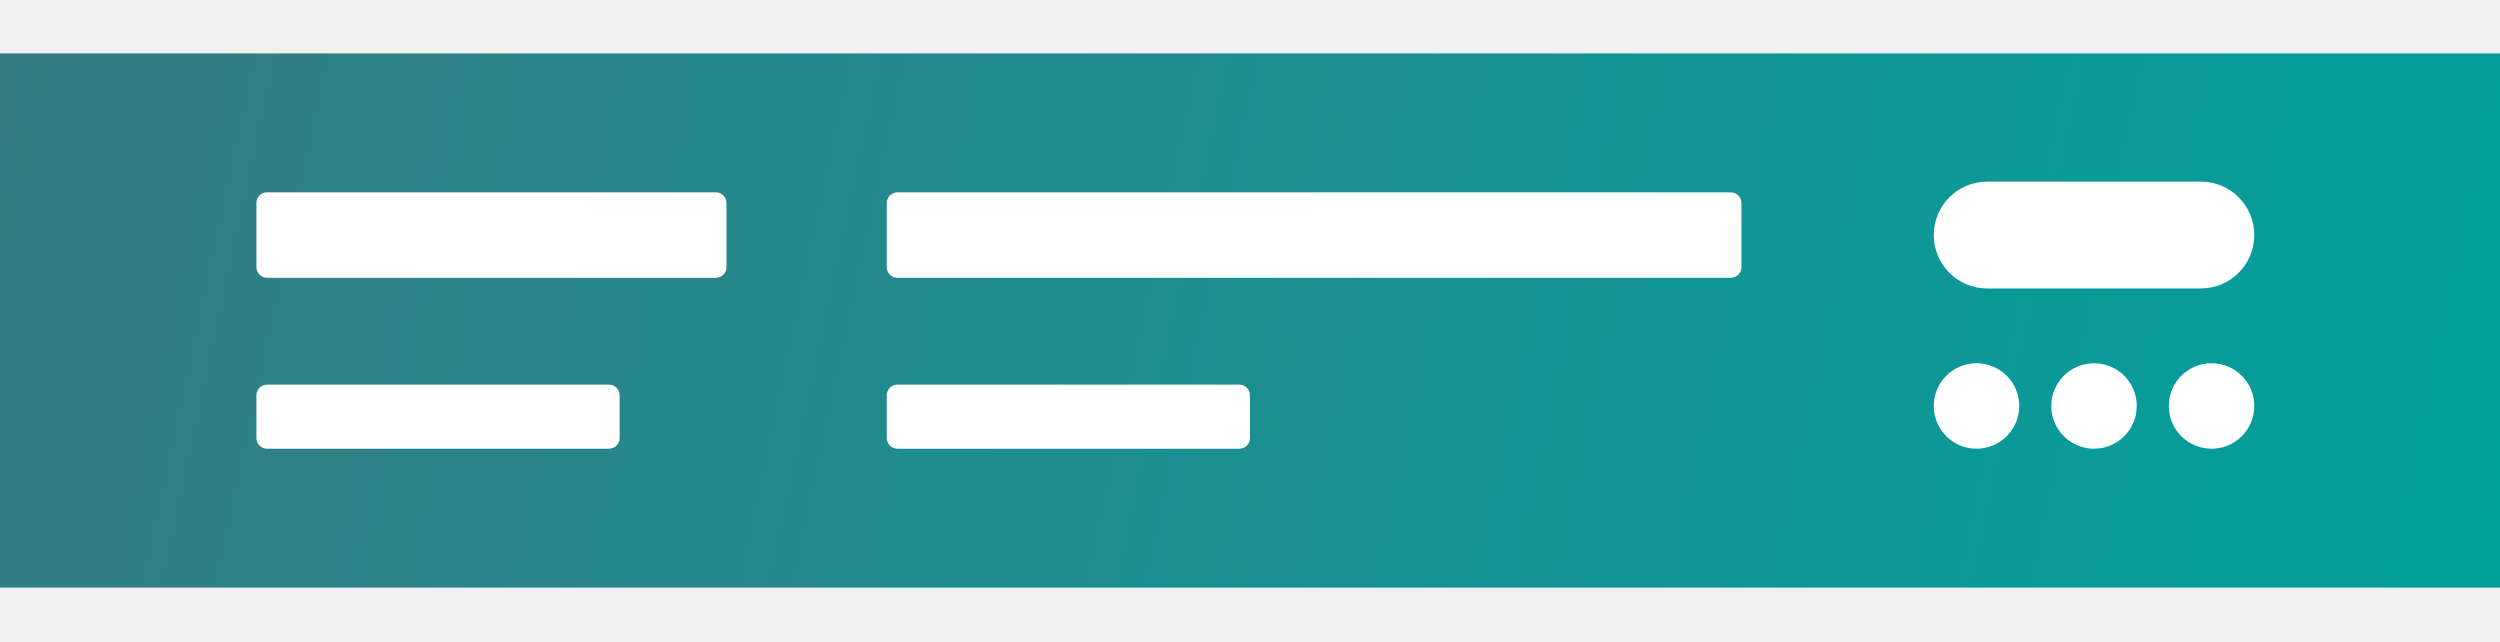
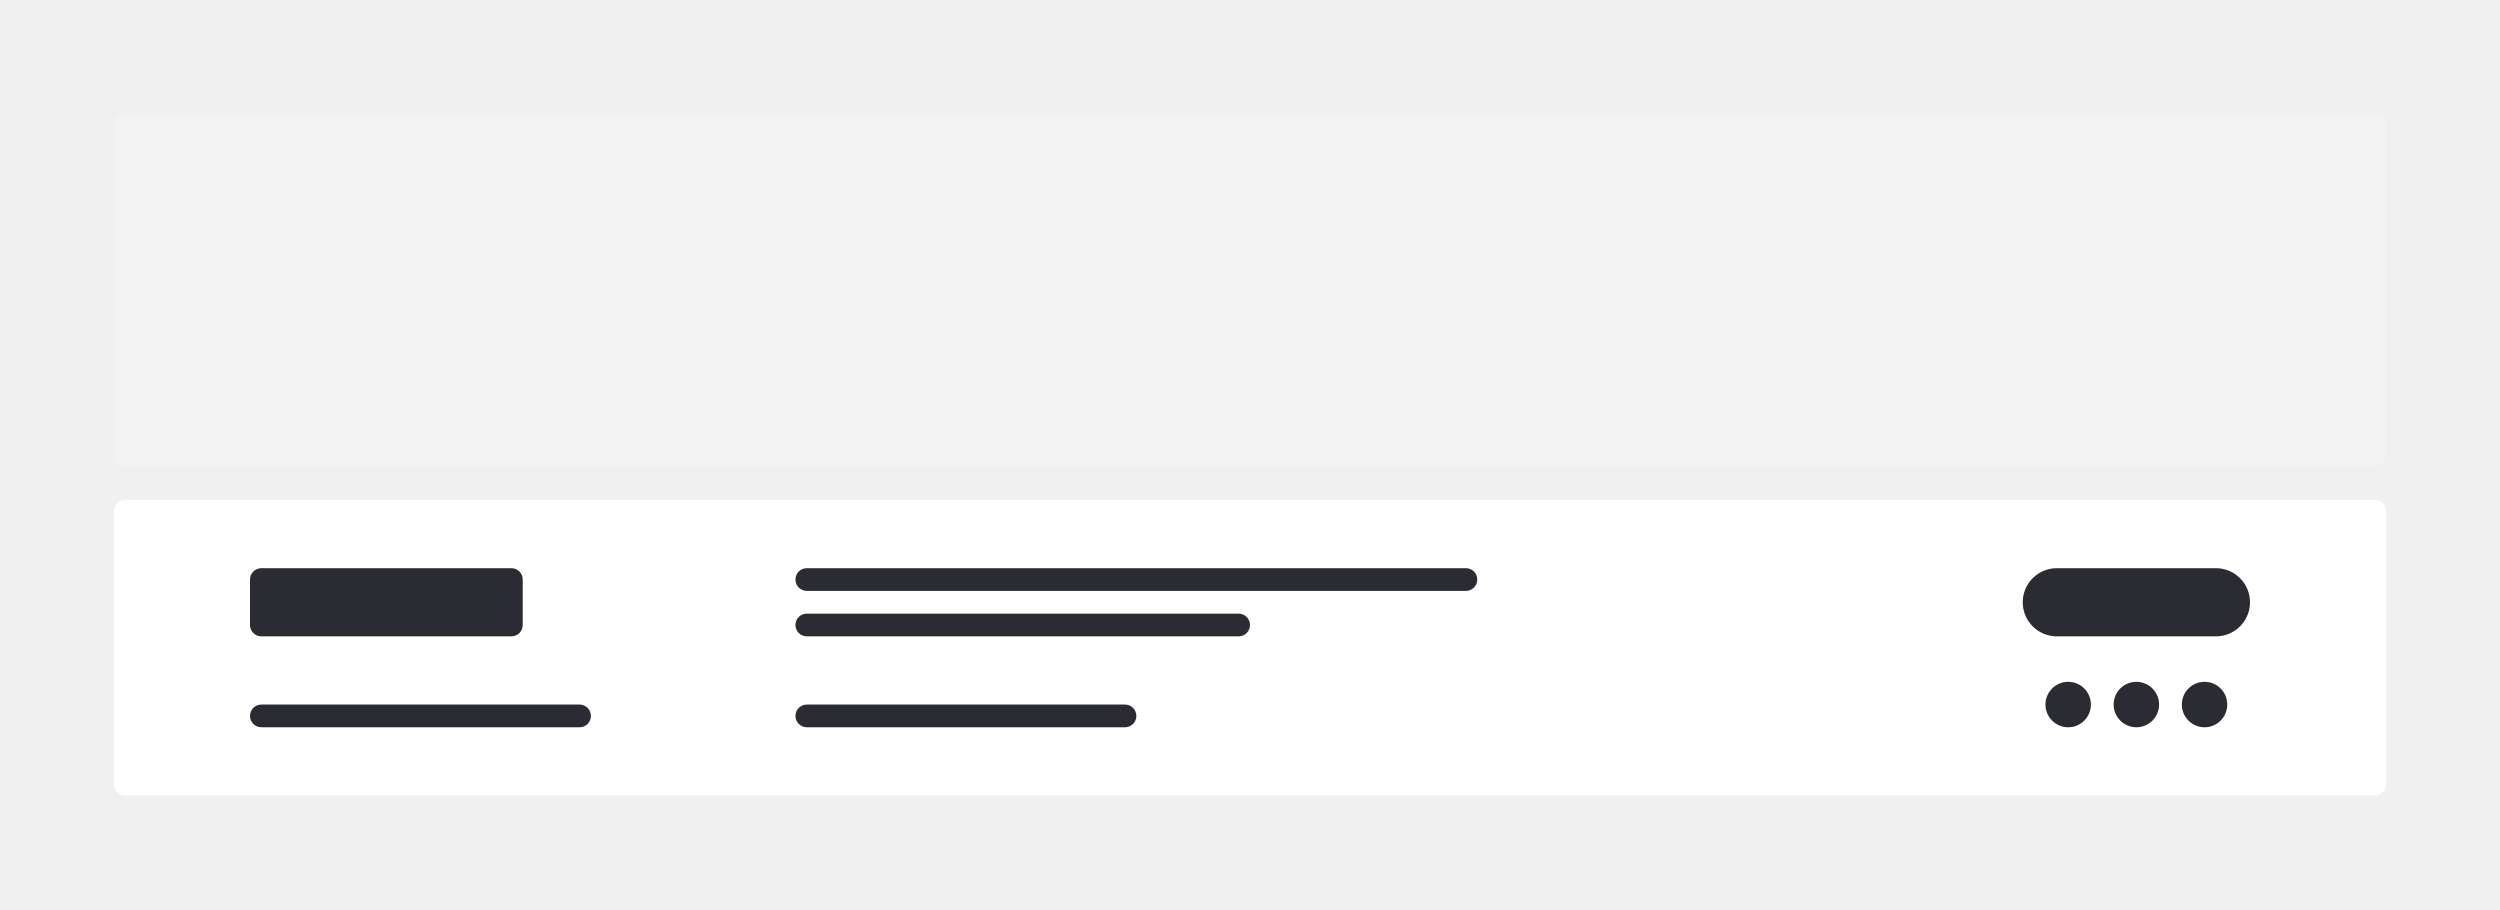
- <svg xmlns="http://www.w3.org/2000/svg" width="234" height="60" viewBox="0 0 234 60">
-   <rect y="5" width="234" height="50" fill="url(#bg_gradient)" />
-   <rect x="181" y="17" width="30" height="10" rx="5" fill="white" />
-   <circle cx="207" cy="38" r="4" fill="white" />
-   <circle cx="196" cy="38" r="4" fill="white" />
-   <circle cx="185" cy="38" r="4" fill="white" />
-   <rect x="83" y="18" width="80" height="8" rx="1" fill="white" />
-   <rect x="24" y="18" width="44" height="8" rx="1" fill="white" />
-   <rect x="24" y="36" width="34" height="6" rx="1" fill="white" />
-   <rect x="83" y="36" width="34" height="6" rx="1" fill="white" />
-   <defs>
-     <linearGradient id="bg_gradient" x1="0" y1="5" x2="234" y2="55" gradientUnits="userSpaceOnUse">
-       <stop stop-color="#357C83" />
-       <stop offset="1" stop-color="#01A09D" />
-     </linearGradient>
-   </defs>
+ <svg xmlns="http://www.w3.org/2000/svg" width="220" height="80" viewBox="0 0 220 80" fill="none">
+   <path d="M10 45C10 44.448 10.448 44 11 44H209C209.552 44 210 44.448 210 45V69C210 69.552 209.552 70 209 70H11C10.448 70 10 69.552 10 69V45Z" fill="white" />
+   <path d="M195 50H181C179.343 50 178 51.343 178 53C178 54.657 179.343 56 181 56H195C196.657 56 198 54.657 198 53C198 51.343 196.657 50 195 50Z" fill="#2B2B33" />
+   <path d="M22 51C22 50.448 22.448 50 23 50H45C45.552 50 46 50.448 46 51V55C46 55.552 45.552 56 45 56H23C22.448 56 22 55.552 22 55V51Z" fill="#2B2B33" />
+   <rect x="70" y="50" width="60" height="2" rx="1" fill="#2B2B33" />
+   <rect x="70" y="54" width="40" height="2" rx="1" fill="#2B2B33" />
+   <rect x="22" y="62" width="30" height="2" rx="1" fill="#2B2B33" />
+   <rect x="70" y="62" width="30" height="2" rx="1" fill="#2B2B33" />
+   <rect x="10" y="10" width="200" height="31" rx="1" fill="white" fill-opacity="0.2" />
+   <circle cx="182" cy="62" r="2" fill="#2B2B33" />
+   <circle cx="188" cy="62" r="2" fill="#2B2B33" />
+   <circle cx="194" cy="62" r="2" fill="#2B2B33" />
</svg>
